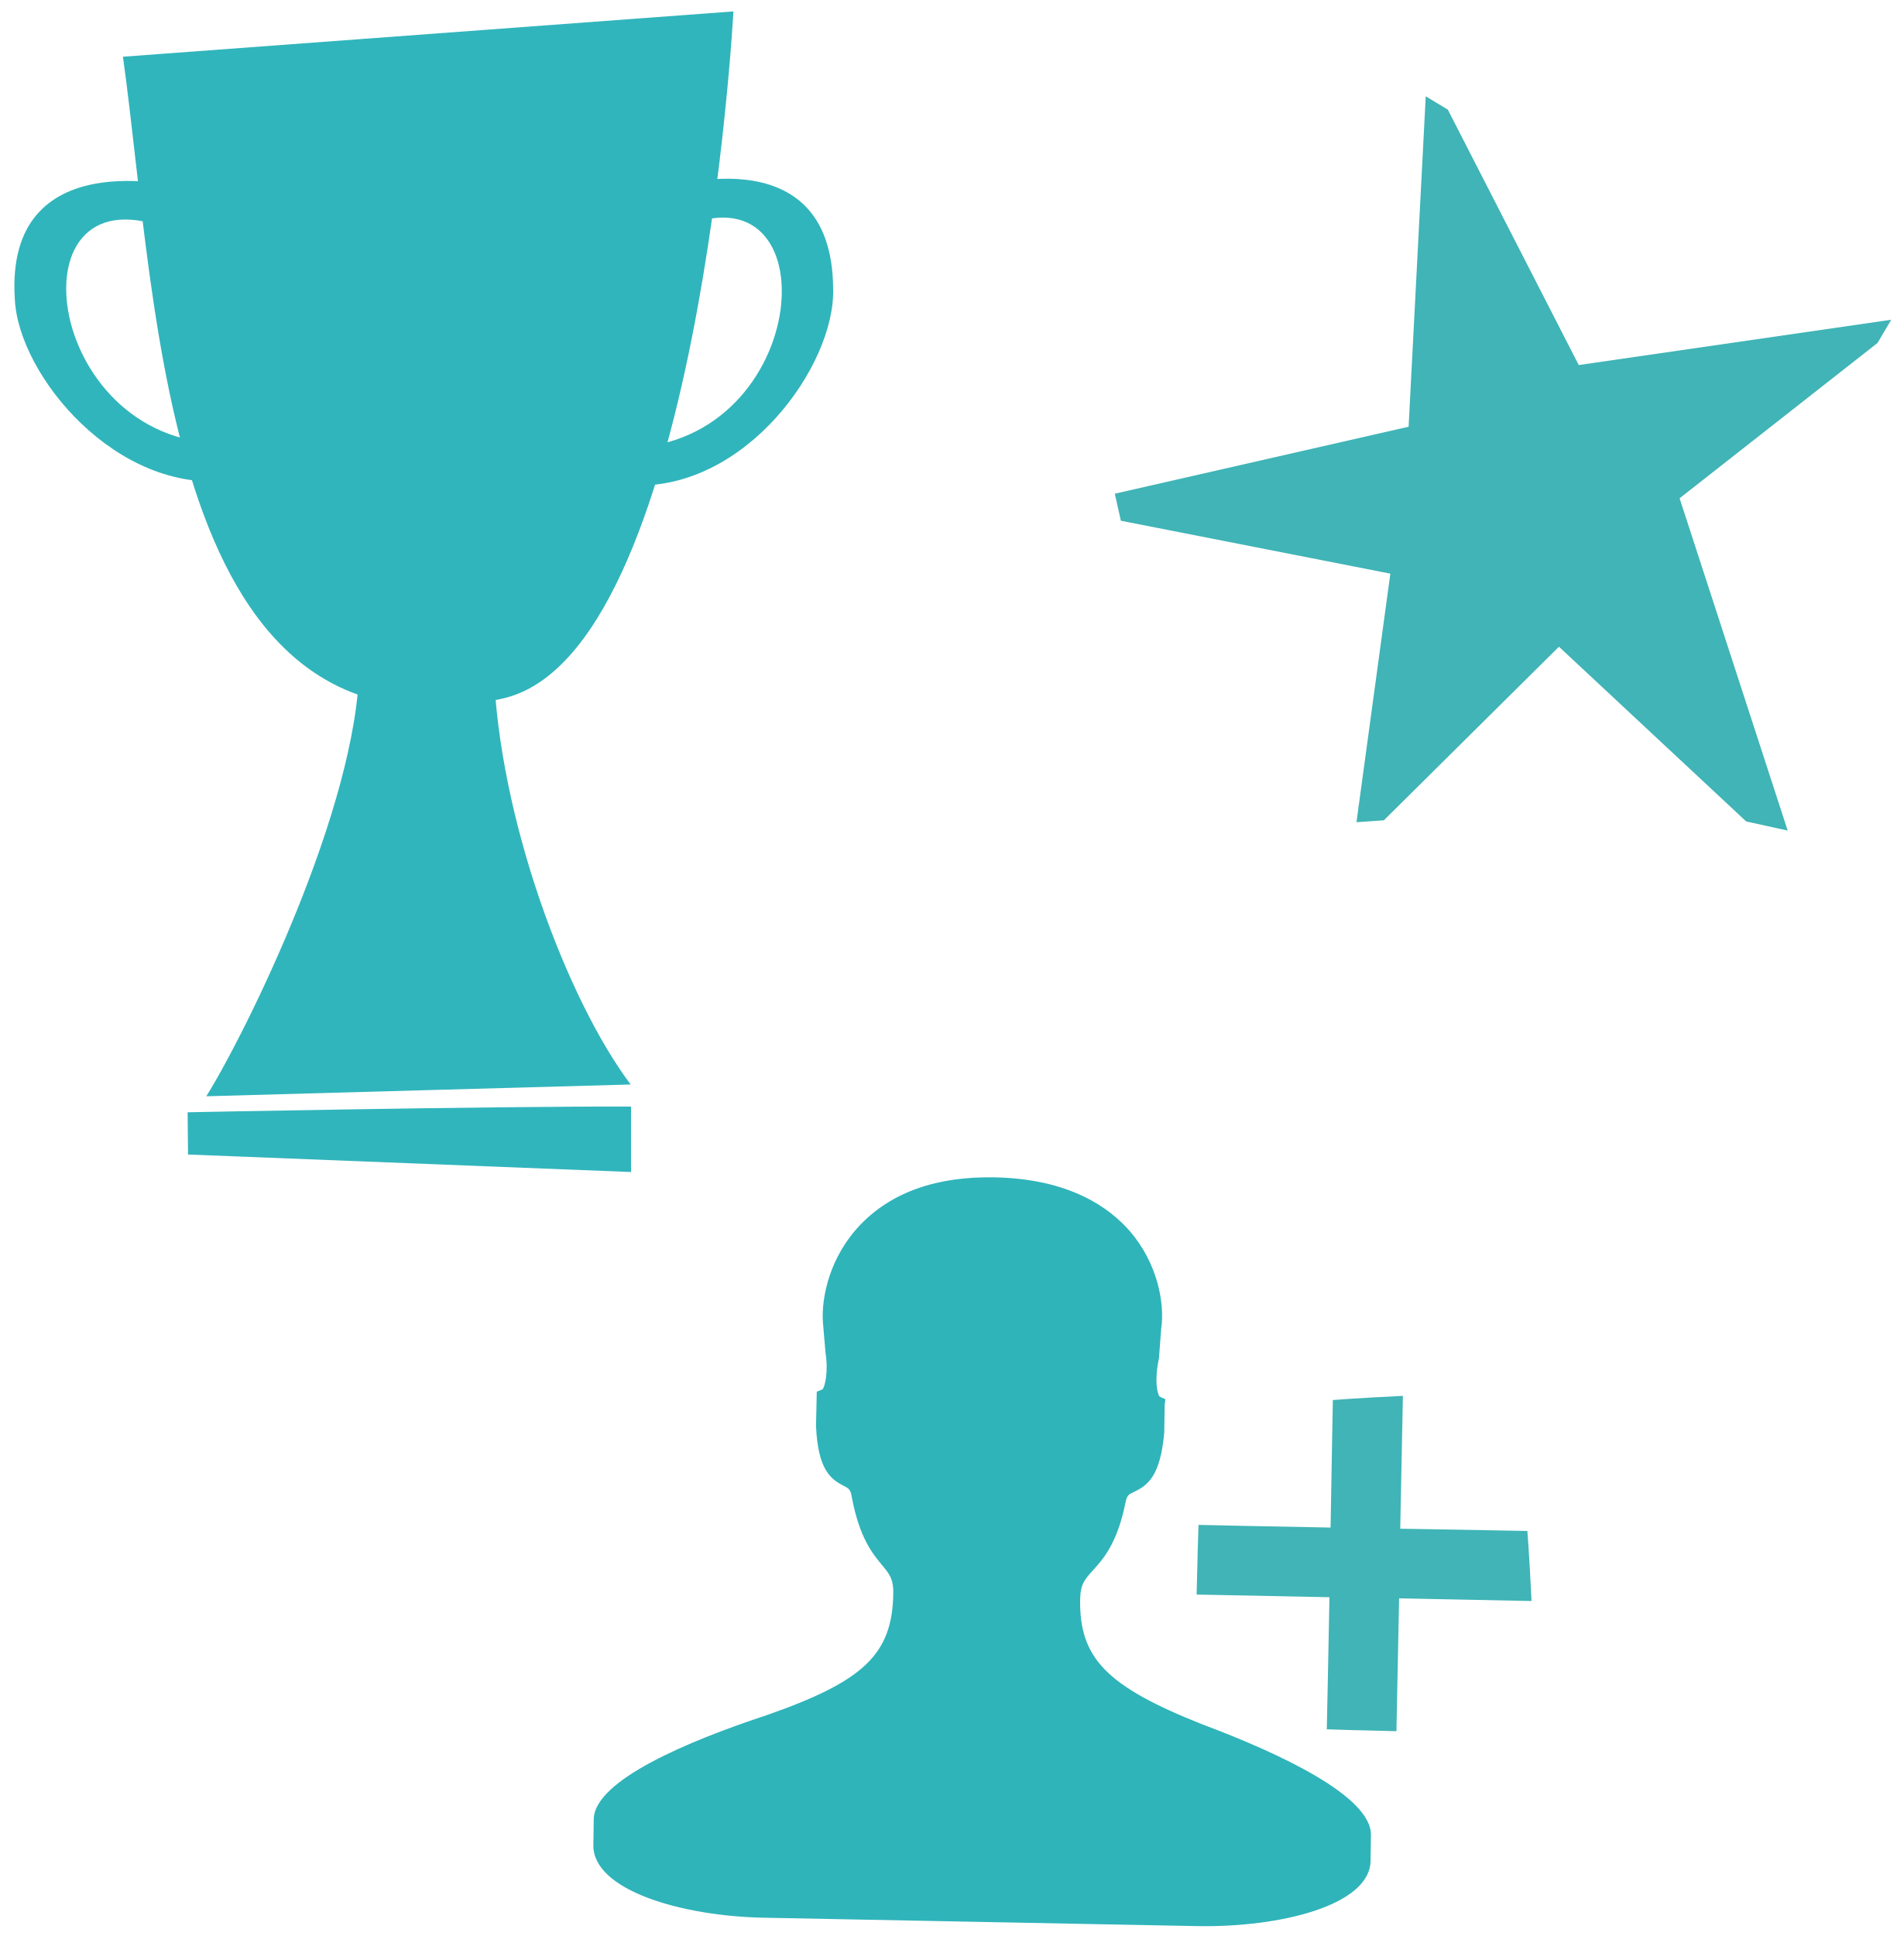
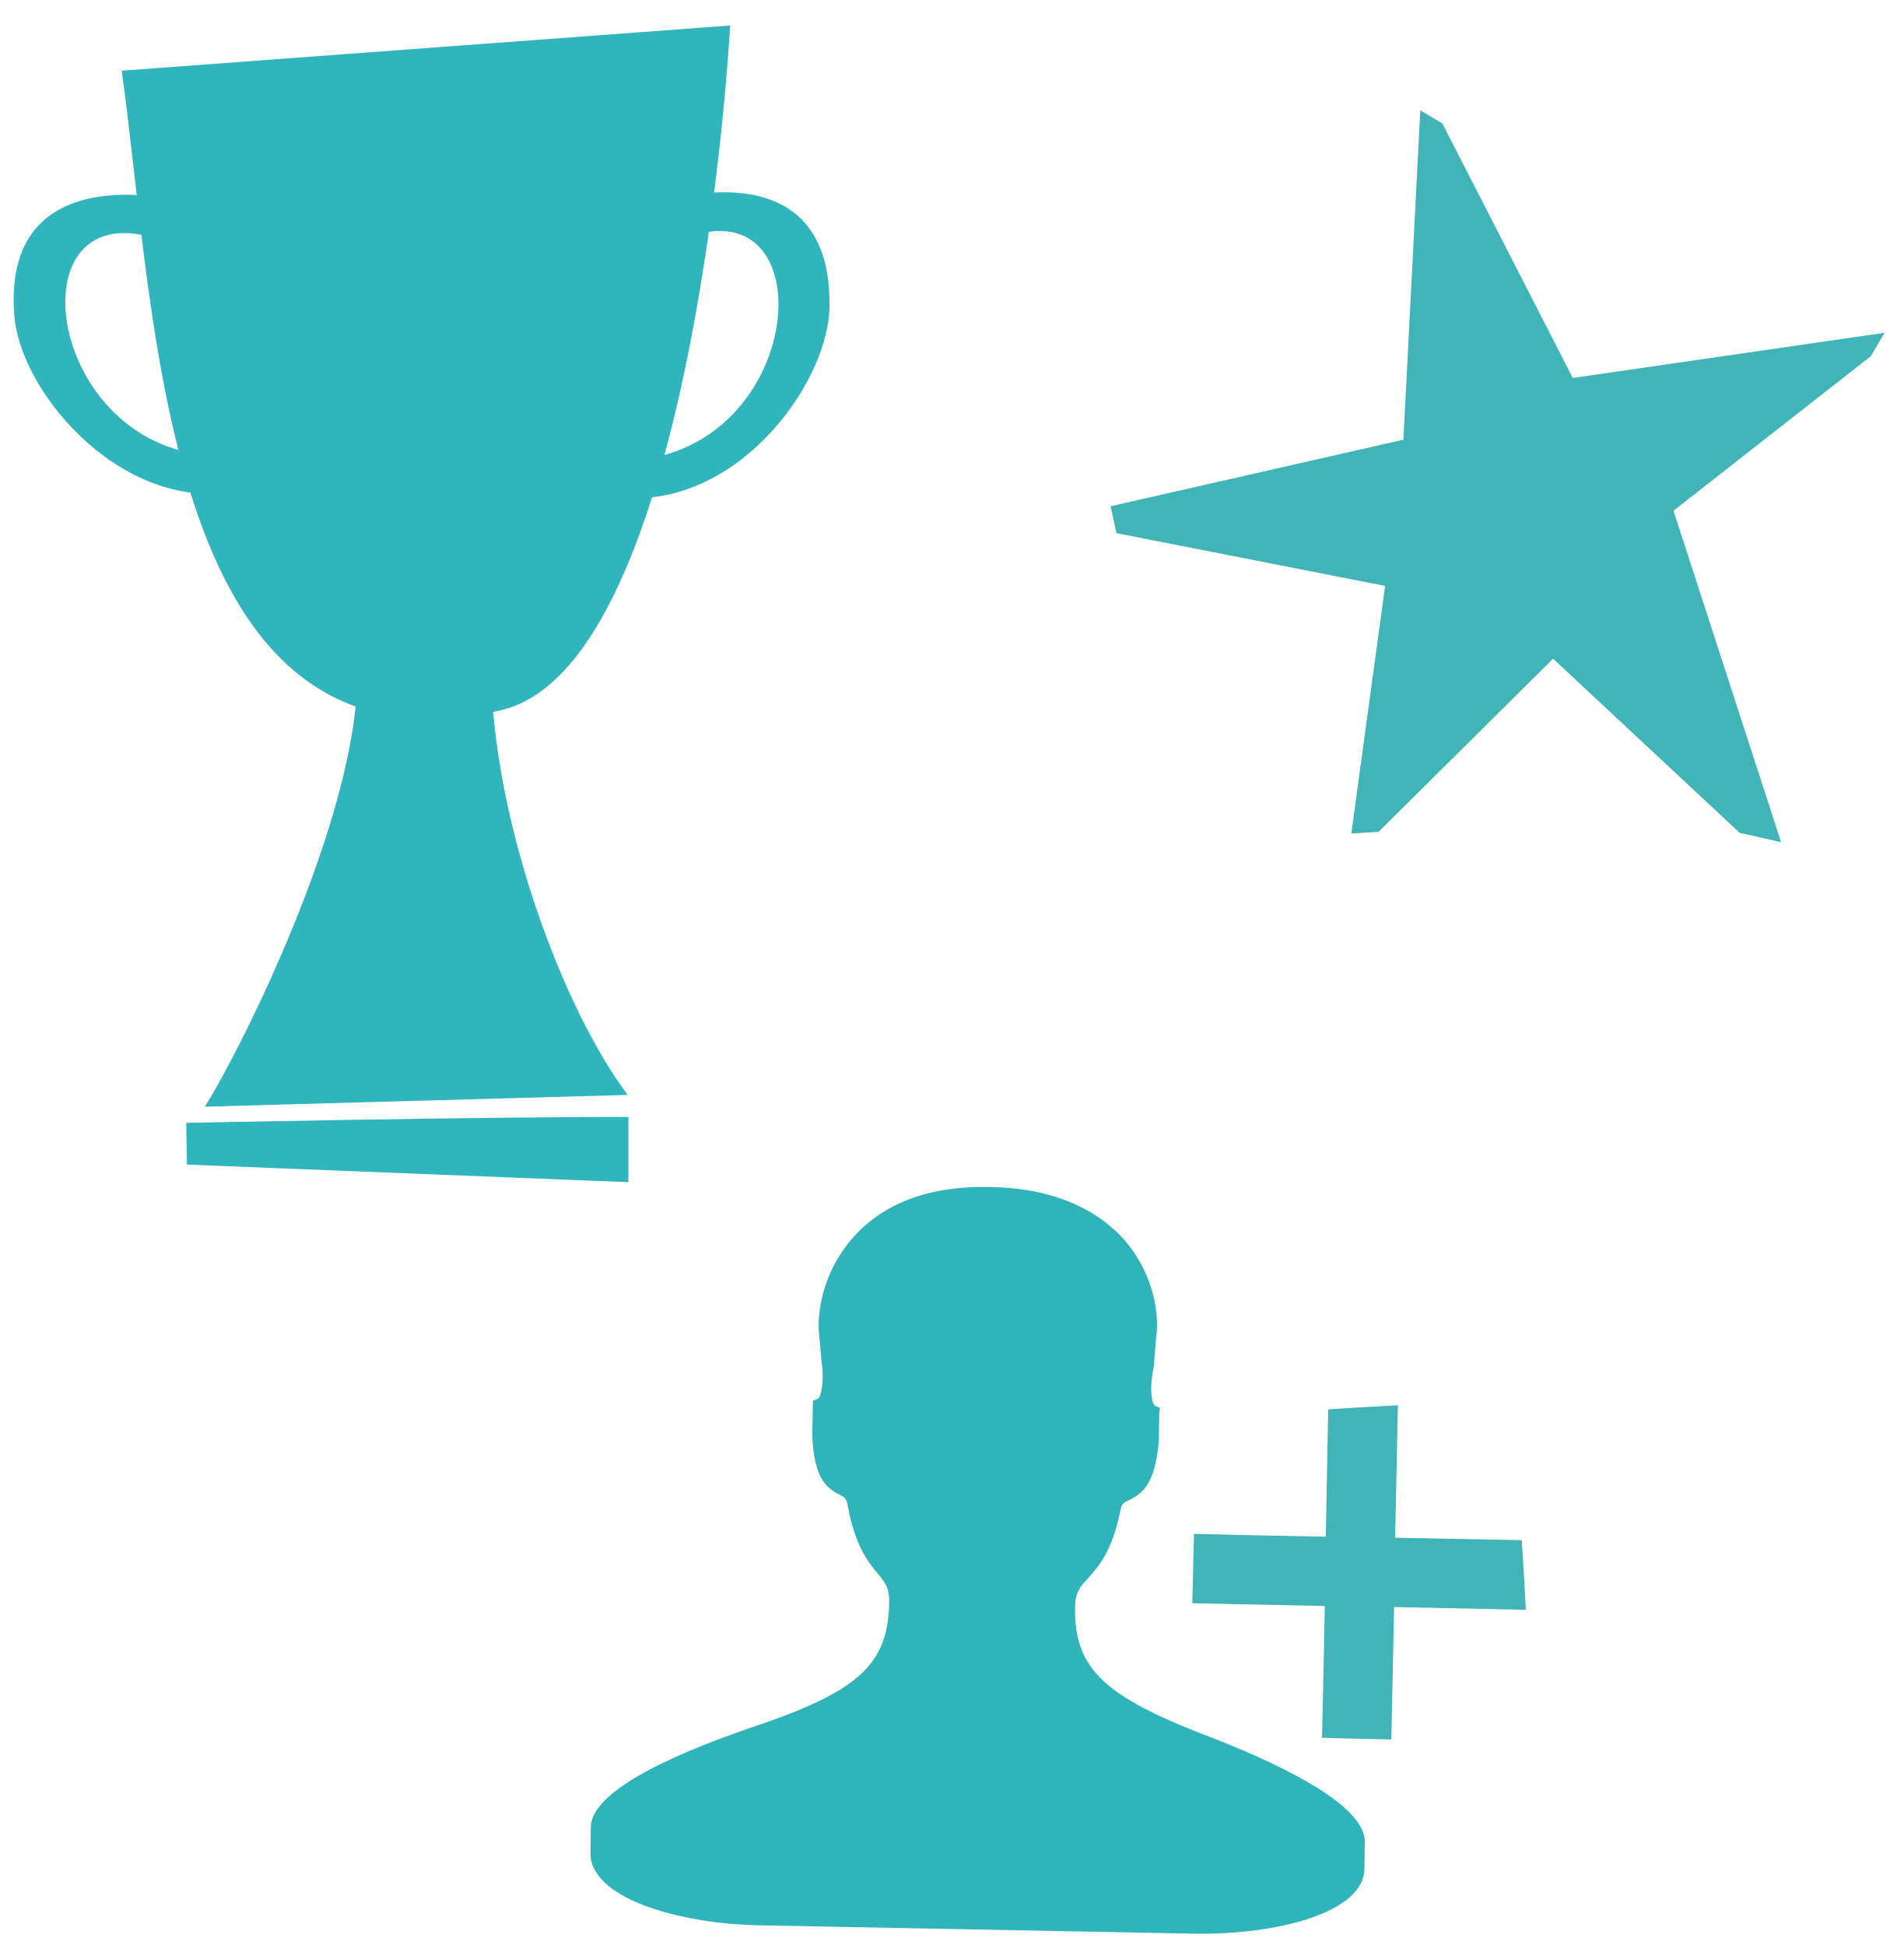
- <svg xmlns="http://www.w3.org/2000/svg" version="1.1" id="Layer_1" x="0px" y="0px" width="500.1px" height="508.6px" viewBox="0 0 500.1 508.6" enable-background="new 0 0 500.1 508.6" xml:space="preserve">
+ <svg xmlns="http://www.w3.org/2000/svg" version="1.1" id="Layer_1" x="0px" y="0px" width="552px" height="564px" viewBox="-24.8 -29.6 552 564" enable-background="new -24.8 -29.6 552 564" xml:space="preserve">
  <g>
-     <polygon fill="#40B4B6" points="414.8,95.9 380.4,28.8 374.6,25.3 370.1,112.1 292.9,129.7 294.5,136.8 365.3,150.7 356.4,216    363.6,215.5 409.6,169.9 458.8,215.8 469.7,218.2 441.3,130.9 493.3,90.1 496.9,84  " />
+     <polygon fill="#40B4B6" points="431.2,80 393.4,6.2 387,2.4 382.1,97.9 297.2,117.2 298.9,125 376.8,140.3 367,212.1 374.9,211.6    425.5,161.4 479.6,211.9 491.6,214.6 460.4,118.5 517.6,73.7 521.6,66.9  " />
  </g>
  <g>
    <g>
-       <path fill="#40B4B6" d="M402.4,420.6c-0.6-12.4-1.1-18.4-1.1-18.4s-15.5-0.3-33.4-0.6l0.7-34.9c-12.4,0.6-18.4,1.1-18.4,1.1    s-0.3,15.5-0.6,33.5c-16.2-0.3-30.8-0.6-34.7-0.7c-0.4,11.7,0,0-0.5,18.3l34.9,0.7c-0.3,16.1-0.6,30.8-0.7,34.7    c11.7,0.4,0,0,18.3,0.5l0.7-34.9L402.4,420.6z" />
+       <path fill="#40B4B6" d="M417.6,437.2c-0.7-13.6-1.2-20.2-1.2-20.2s-17.1-0.3-36.7-0.7l0.8-38.4c-13.6,0.7-20.2,1.2-20.2,1.2    s-0.3,17-0.7,36.9c-17.8-0.3-33.9-0.7-38.2-0.8c-0.4,12.9,0,0-0.5,20.1l38.4,0.8c-0.3,17.7-0.7,33.9-0.8,38.2    c12.9,0.4,0,0,20.1,0.5l0.8-38.4L417.6,437.2z" />
    </g>
    <g>
      <g>
        <g>
-           <path fill="#2FB4BA" d="M357.7,481.9c-0.1,6.8-0.1,6.8-0.1,6.8c-0.2,8.6-19.5,15.3-43,14.9l-14.1-0.3c-23.5-0.5-62-1.2-85.5-1.7      l-14.1-0.3c-23.5-0.5-42.6-7.9-42.4-16.5c0,0,0,0,0.1-6.8c0.1-6.8,17.3-16.2,43.7-25c26.5-9.2,34.7-17.1,35-34.1      c0.2-10.6-7.5-7.4-10.9-26.1c-1.1-8.1-8.5-0.6-9.4-18.4c0.1-7.2,0.1-7.2,0.1-7.2c2.1-0.9,3.2-6.4,2.4-12.3c0,0,0,0-0.7-8.1      c-0.7-10.2,6.6-35.9,42.7-35.2c36.4,0.7,42.7,26.7,41.3,36.8c-0.6,8-0.6,8-0.6,8c-1.3,5.8-0.6,11.4,1.5,12.3c0,0,0,0-0.1,7.2      c-1.6,17.8-8.7,10-10.1,18c-3.8,18.6-11.7,15-11.9,25.6c-0.3,17,8,25.2,33.7,35.4C341.1,465,357.9,475.1,357.7,481.9z" />
+           <path fill="#2FB4BA" d="M368.4,504.6c-0.1,7.5-0.1,7.5-0.1,7.5c-0.2,9.5-21.5,16.8-47.3,16.4l-15.5-0.3      c-25.8-0.5-68.2-1.3-94-1.9L196,526c-25.8-0.5-46.9-8.7-46.6-18.1c0,0,0,0,0.1-7.5c0.1-7.5,19-17.8,48.1-27.5      c29.2-10.1,38.2-18.8,38.5-37.5c0.2-11.7-8.2-8.1-12-28.7c-1.2-8.9-9.3-0.7-10.3-20.2c0.1-7.9,0.1-7.9,0.1-7.9      c2.3-1,3.5-7,2.6-13.5c0,0,0,0-0.8-8.9c-0.8-11.2,7.3-39.5,47-38.7c40,0.8,47,29.4,45.4,40.5c-0.7,8.8-0.7,8.8-0.7,8.8      c-1.4,6.4-0.7,12.5,1.6,13.5c0,0,0,0-0.1,7.9c-1.8,19.6-9.6,11-11.1,19.8c-4.2,20.5-12.9,16.5-13.1,28.2      c-0.3,18.7,8.8,27.7,37.1,38.9C350.2,486,368.7,497.2,368.4,504.6z" />
        </g>
      </g>
      <g>
        <g>
-           <path fill="#2FB4BA" d="M314.5,506l-113.7-2.2c-21.9-0.4-45.1-7.3-44.9-19.1l0.1-6.8c0.2-10.2,24.8-20.5,45.4-27.3      c25.5-8.9,33-16,33.3-31.8c0.1-4-1-5.3-3-7.7c-2.5-3-5.9-7.2-7.9-17.8c-0.3-2-0.8-2.3-2.2-3c-3.5-1.8-6.7-4.4-7.2-15.7l0.2-9      l1.5-0.6c0.6-0.6,1.6-4.5,0.8-9.6l-0.7-8.2c-0.4-6.6,1.9-17.2,9.9-25.5c8.2-8.5,20-12.7,35.3-12.4c19.7,0.4,30.2,8,35.6,14.3      c7,8.2,9.1,18.6,8.1,25.4l-0.6,7.9c-1.2,5.4-0.5,9.3,0.2,10l1.5,0.7l-0.2,1.5l-0.1,7.2c-1,11.4-4.3,13.9-7.9,15.6      c-1.5,0.7-1.9,0.9-2.3,2.9c-2.2,10.8-5.9,14.8-8.5,17.7c-2.1,2.3-3.3,3.6-3.4,7.5c-0.3,15.6,6.9,23,32.1,33      c20.3,7.6,44.5,18.9,44.3,29.1l-0.1,6.8C359.9,500.5,336.5,506.4,314.5,506z M219.6,368.5l-0.1,6c0.5,9.2,2.6,10.3,4.6,11.3      c1.8,0.9,4.2,2.2,4.8,6.7c1.7,9.3,4.5,12.7,6.8,15.4c2.2,2.7,4.3,5.2,4.2,11c-0.3,18-9.3,26.8-36.7,36.4      c-33.1,11-42,19.7-42,22.7l-0.1,6.8c-0.1,6.2,16.9,13.5,40,13.9l113.7,2.2c23,0.4,40.4-6.2,40.5-12.4l0.1-6.8      c0.1-3-8.5-12-41.1-24.3c-27.1-10.8-35.6-20-35.3-37.8c0.1-5.8,2.3-8.2,4.7-10.8c2.5-2.8,5.4-5.9,7.3-15.3      c0.8-4.4,3.2-5.6,5-6.4c2.1-1,4.2-2,5-11.3l0.1-5.8c-2.4-2.8-2.5-8.9-1.4-14l0.5-7.7c0.6-4.4-0.2-13.6-7-21.6      c-6.8-8.1-17.6-12.3-31.8-12.6c-13.8-0.3-24.4,3.4-31.5,10.9c-7.4,7.7-8.8,17.2-8.6,21.7l0.7,8      C222.7,359.8,222.1,365.8,219.6,368.5z" />
+           <path fill="#2FB4BA" d="M320.9,531.1l-125.1-2.4c-24.1-0.4-49.6-8-49.4-21l0.1-7.5c0.2-11.2,27.3-22.5,49.9-30      c28.1-9.8,36.3-17.6,36.6-35c0.1-4.4-1.1-5.8-3.3-8.5c-2.8-3.3-6.5-7.9-8.7-19.6c-0.3-2.2-0.9-2.5-2.4-3.3      c-3.9-2-7.4-4.8-7.9-17.3l0.2-9.9l1.6-0.7c0.7-0.7,1.8-5,0.9-10.6l-0.8-9c-0.4-7.3,2.1-18.9,10.9-28.1c9-9.4,22-14,38.8-13.6      c21.7,0.4,33.2,8.8,39.2,15.7c7.7,9,10,20.5,8.9,27.9l-0.7,8.7c-1.3,5.9-0.6,10.2,0.2,11l1.6,0.8l-0.2,1.6l-0.1,7.9      c-1.1,12.5-4.7,15.3-8.7,17.2c-1.6,0.8-2.1,1-2.5,3.2c-2.4,11.9-6.5,16.3-9.4,19.5c-2.3,2.5-3.6,4-3.7,8.2      c-0.3,17.2,7.6,25.3,35.3,36.3c22.3,8.4,49,20.8,48.7,32l-0.1,7.5C370.9,525.1,345.1,531.6,320.9,531.1z M216.5,379.9l-0.1,6.6      c0.6,10.1,2.9,11.3,5.1,12.4c2,1,4.6,2.4,5.3,7.4c1.9,10.2,4.9,14,7.5,16.9c2.4,3,4.7,5.7,4.6,12.1c-0.3,19.8-10.2,29.5-40.4,40      c-36.4,12.1-46.2,21.7-46.2,25l-0.1,7.5c-0.1,6.8,18.6,14.9,44,15.3l125.1,2.4c25.3,0.4,44.4-6.8,44.5-13.6l0.1-7.5      c0.1-3.3-9.4-13.2-45.2-26.7c-29.8-11.9-39.2-22-38.8-41.6c0.1-6.4,2.5-9,5.2-11.9c2.8-3.1,5.9-6.5,8-16.8      c0.9-4.8,3.5-6.2,5.5-7c2.3-1.1,4.6-2.2,5.5-12.4l0.1-6.4c-2.6-3.1-2.8-9.8-1.5-15.4l0.5-8.5c0.7-4.8-0.2-15-7.7-23.8      c-7.5-8.9-19.4-13.5-35-13.9c-15.2-0.3-26.8,3.7-34.7,12c-8.1,8.5-9.7,18.9-9.5,23.9l0.8,8.8      C219.9,370.3,219.3,376.9,216.5,379.9z" />
        </g>
      </g>
    </g>
  </g>
  <g>
    <g>
-       <path fill="#31B5BC" d="M49.3,292.2c0,0,79.2-1.6,116.5-1.5l0,17.2l-116.4-4.6L49.3,292.2z" />
+       <path fill="#31B5BC" d="M29.2,296c0,0,87.1-1.8,128.2-1.7v18.9l-128-5.1L29.2,296z" />
    </g>
    <g>
-       <path fill="#31B5BC" d="M165.7,284.9c-16.7-22.2-34.8-70.1-36-109.8c0,0-21.2-0.6-35.3-0.3C94,212,64.4,271.7,54.2,288    L165.7,284.9z" />
+       <path fill="#31B5BC" d="M157.2,287.9c-18.4-24.4-38.3-77.1-39.6-120.8c0,0-23.3-0.7-38.8-0.3c-0.4,40.9-33,106.6-44.2,124.5    L157.2,287.9z" />
    </g>
    <g>
-       <path fill="#31B5BC" d="M45.1,60.5c1.8-10,2.6-11.3,2.6-11.3S1.1,37,3.9,78.7c1,20,26.8,51.1,56.5,47.5c-1-4.8-1.5-7.7-1.9-9.7    C11,116.2,2.2,42.5,45.1,60.5z" />
+       <path fill="#31B5BC" d="M24.6,41.1c2-11,2.9-12.4,2.9-12.4s-51.3-13.4-48.2,32.4c1.1,22,29.5,56.2,62.2,52.2    c-1.1-5.3-1.6-8.5-2.1-10.7C-12.9,102.4-22.6,21.3,24.6,41.1z" />
    </g>
    <g>
-       <path fill="#31B5BC" d="M176.6,60.9c-2.5-9.8-3.5-11.1-3.5-11.1s45.7-15.6,45.8,26.2c0.5,20-23,52.9-52.9,51.5    c0.6-4.9,0.9-7.7,1.2-9.9C214.6,114,218.1,39.9,176.6,60.9z" />
+       <path fill="#31B5BC" d="M169.2,41.5c-2.8-10.8-3.9-12.2-3.9-12.2s50.3-17.2,50.4,28.8c0.6,22-25.3,58.2-58.2,56.7    c0.7-5.4,1-8.5,1.3-10.9C211,99.9,214.9,18.4,169.2,41.5z" />
    </g>
    <g>
-       <path fill="#31B5BC" d="M192.7,3c0,0-9,168.9-60.6,180.5c-89,20-90.4-101.2-99.8-168.6L192.7,3z" />
+       <path fill="#31B5BC" d="M186.9-22.2c0,0-9.9,185.8-66.7,198.6C22.4,198.4,20.8,65.1,10.5-9.1L186.9-22.2z" />
    </g>
  </g>
</svg>
